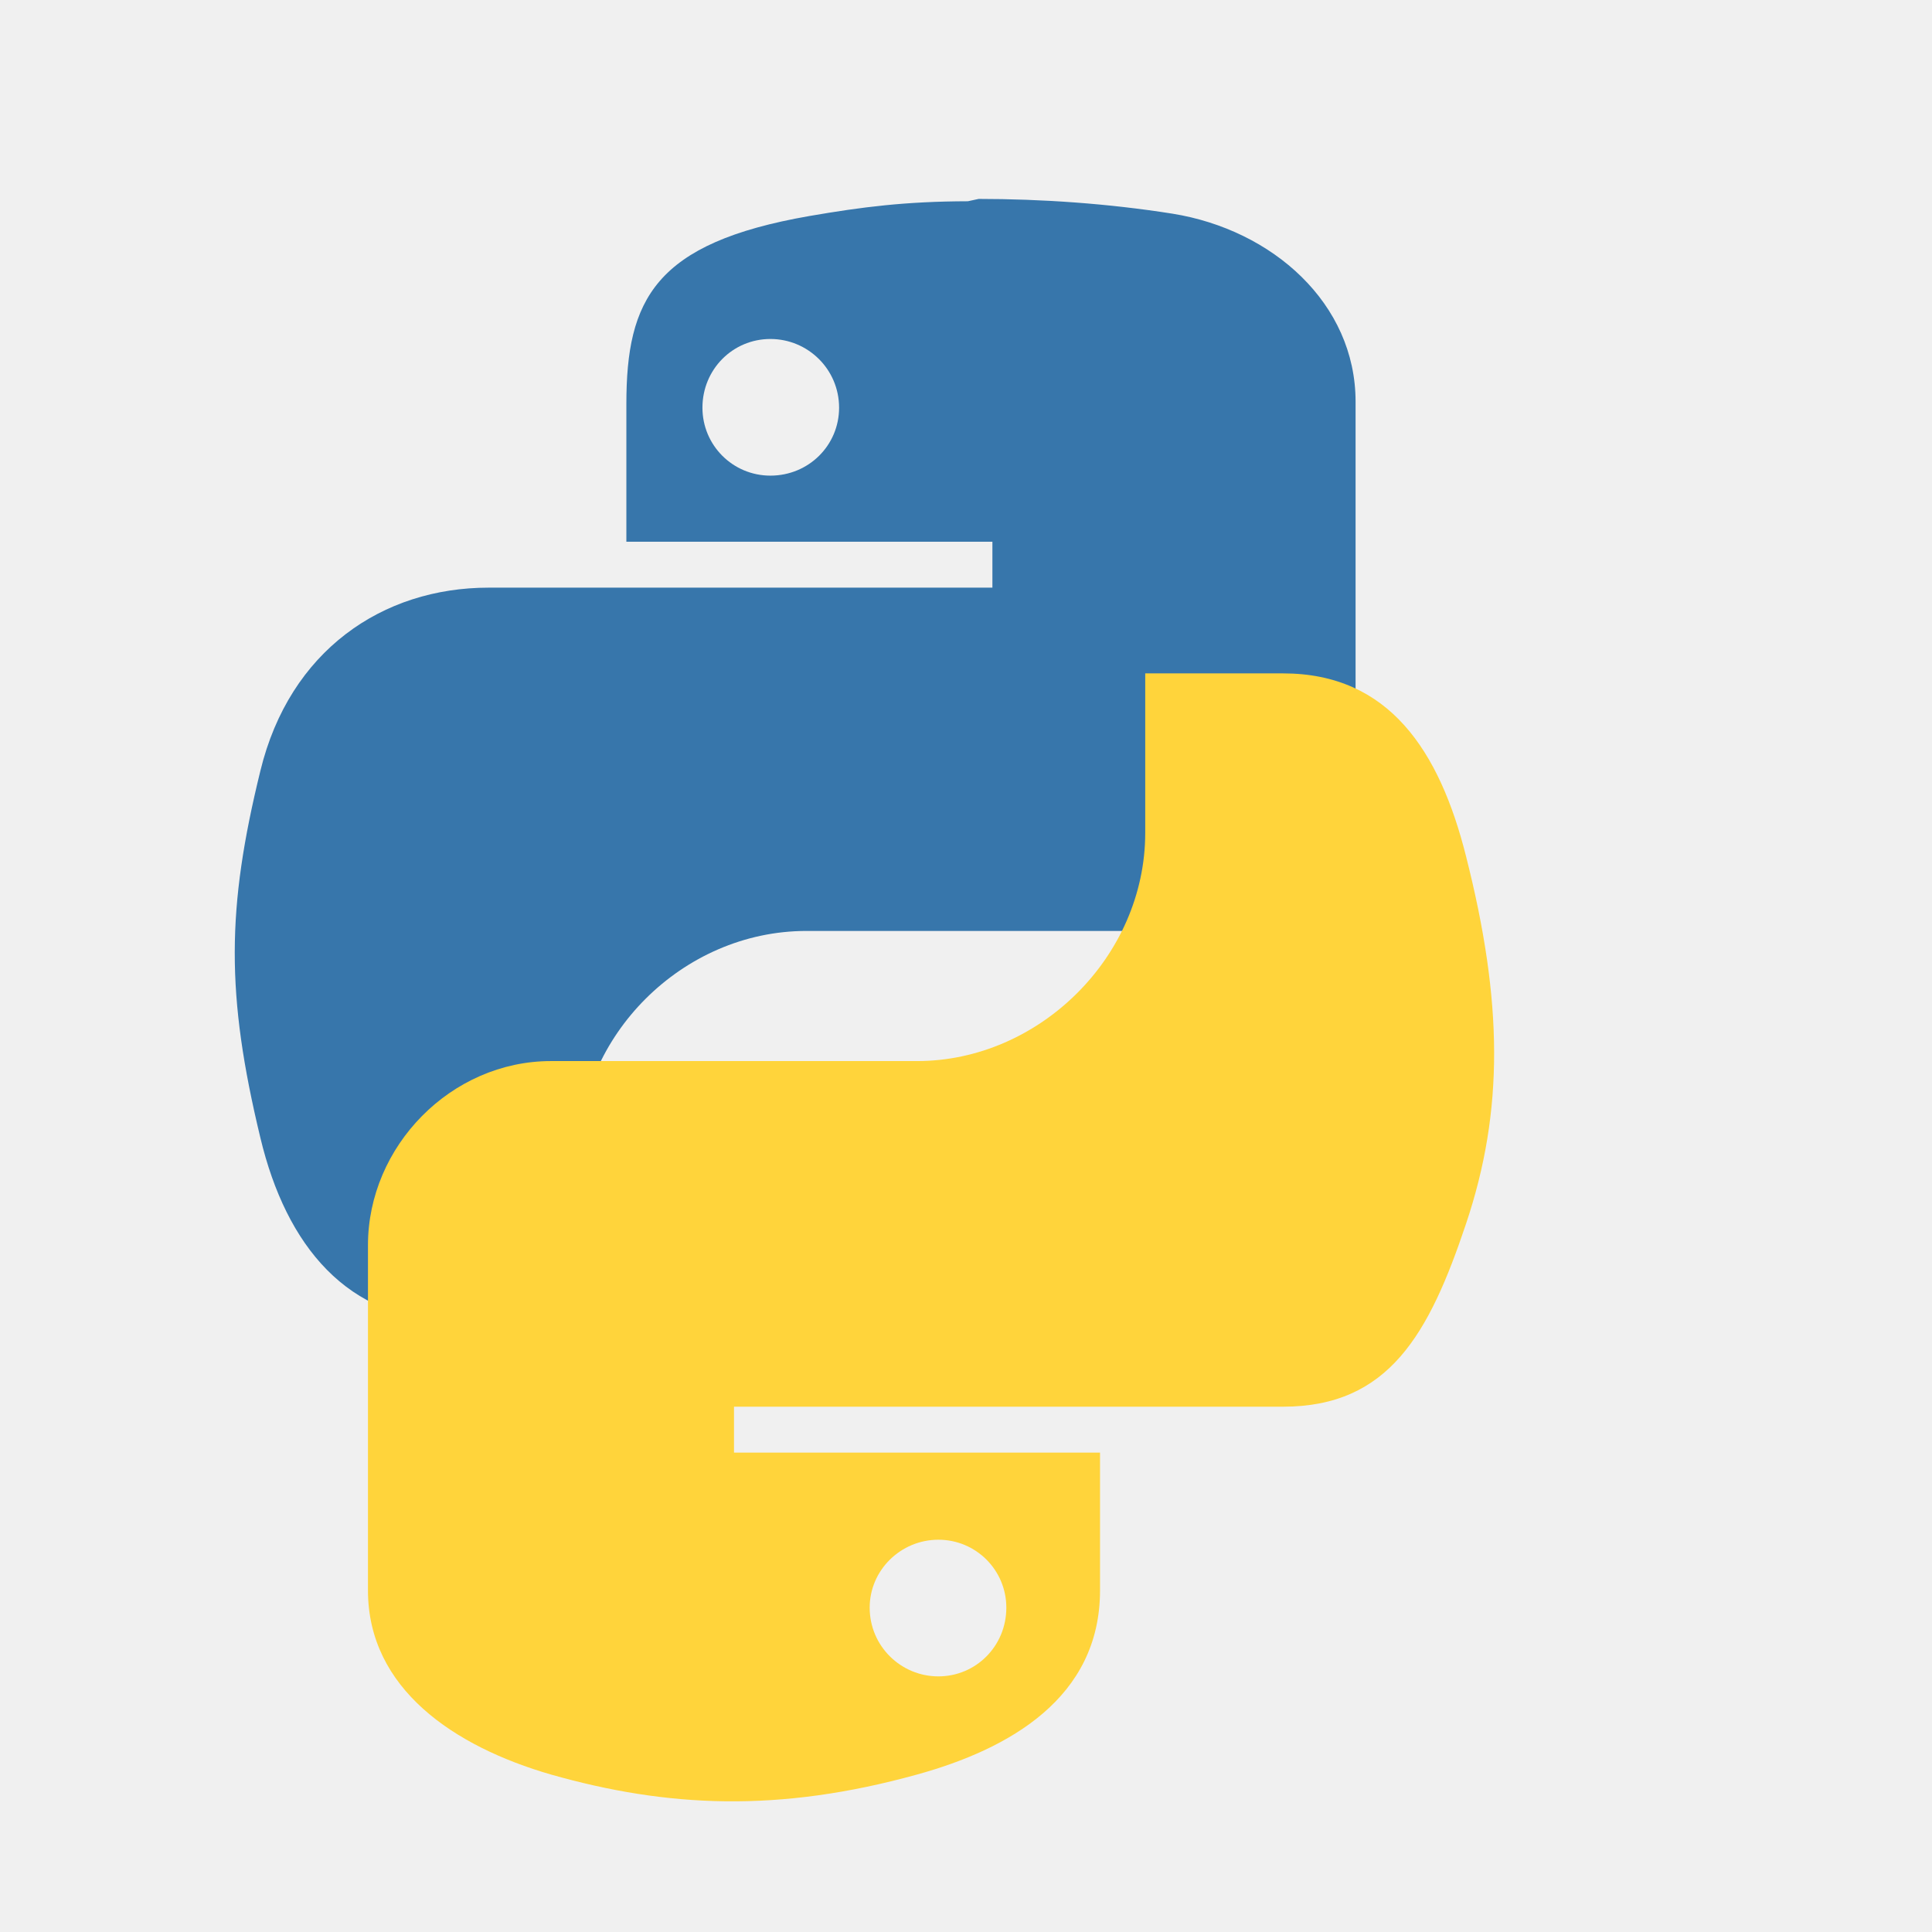
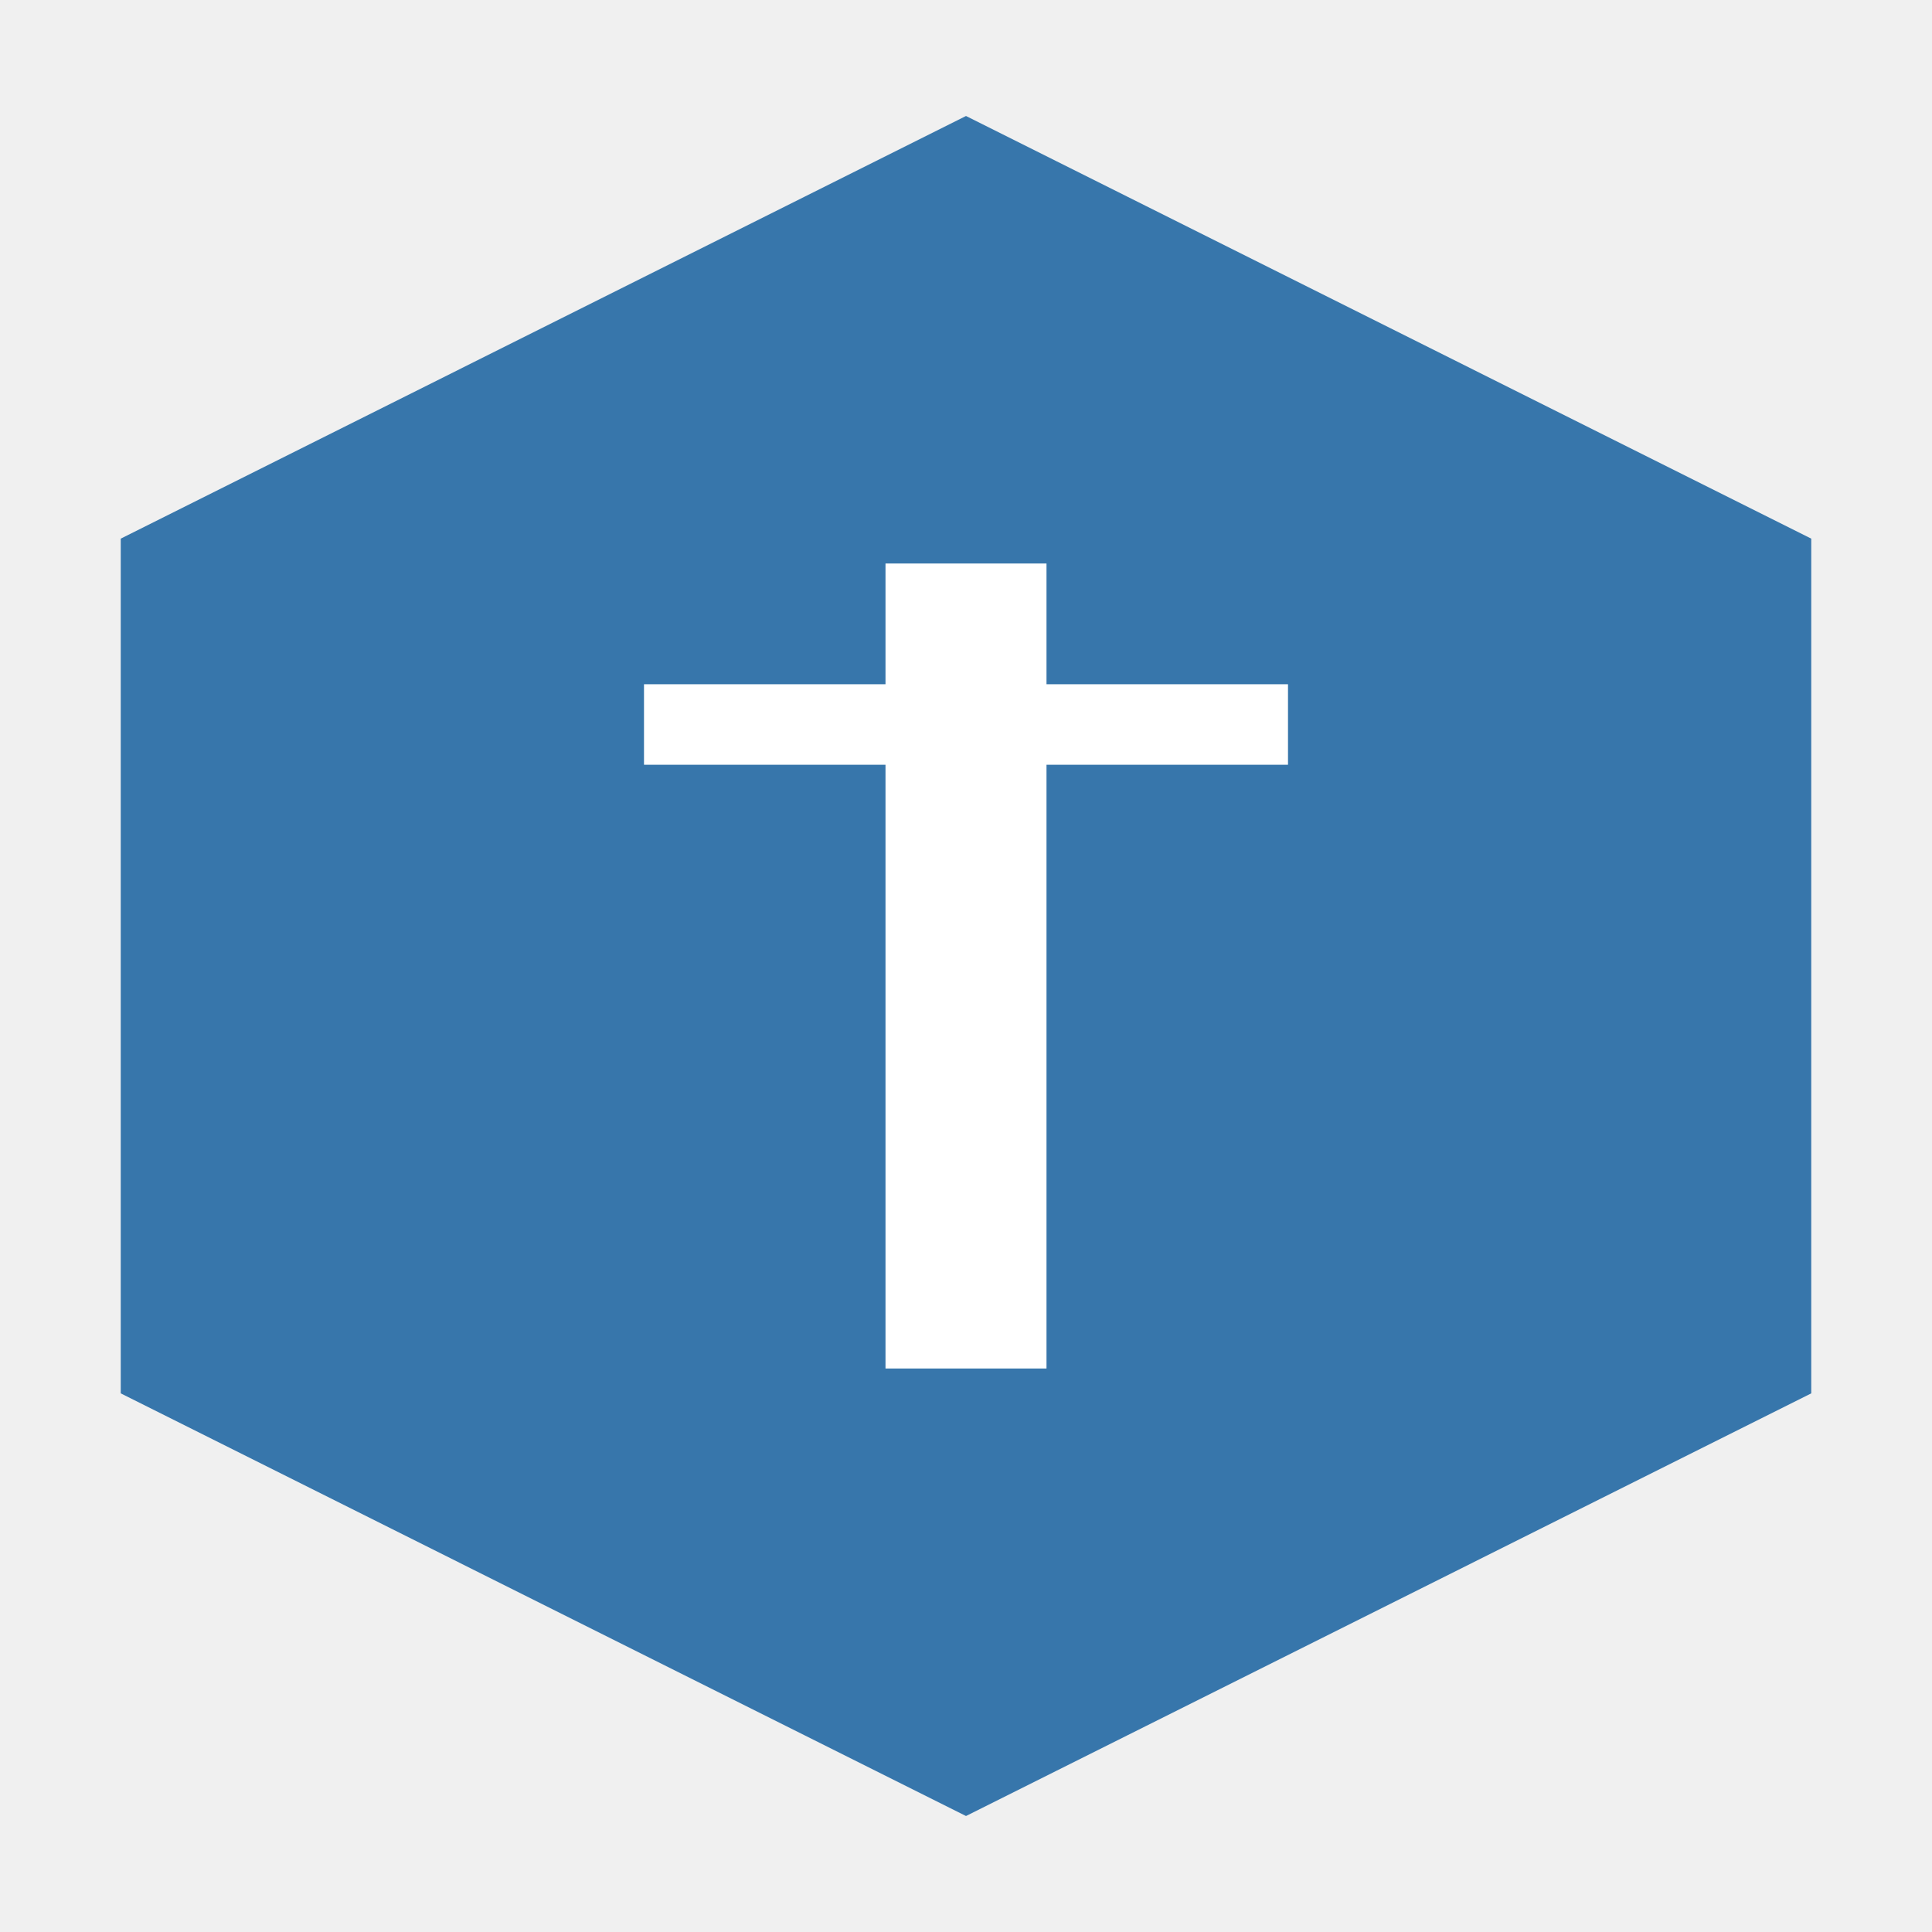
- <svg xmlns="http://www.w3.org/2000/svg" viewBox="0 0 48 48">
-   <path d="M24.047 5c-1.555.004-2.633.142-3.938.367-3.848.67-4.547 2.077-4.547 4.67v3.422h9.094v1.141h-9.094-3.422c-2.637 0-4.943 1.564-5.67 4.547-.84 3.422-.86 5.557 0 9.125.64 2.676 2.167 4.547 4.804 4.547h3.094v-4.09c0-2.973 2.57-5.6 5.67-5.6h9.094c2.527 0 4.547-2.059 4.547-4.576v-8.574c0-2.441-2.063-4.27-4.547-4.67-1.598-.253-3.262-.367-4.817-.367zm-4.907 3.422c.934 0 1.707.754 1.707 1.707 0 .934-.754 1.688-1.707 1.688-.934 0-1.688-.754-1.688-1.688 0-.953.754-1.707 1.688-1.707z" fill="#3776ab" />
-   <path d="M28.453 16.723v3.969c0 3.074-2.637 5.67-5.67 5.67h-9.094c-2.484 0-4.547 2.117-4.547 4.576v8.574c0 2.441 2.137 3.879 4.547 4.576 2.891.82 5.652.953 9.094 0 2.293-.633 4.547-1.906 4.547-4.576v-3.422h-9.094v-1.141h9.094 4.547c2.637 0 3.633-1.82 4.547-4.547.945-2.816.914-5.52 0-9.125-.656-2.613-1.91-4.547-4.547-4.547h-3.422zm-5.139 21.531c.934 0 1.688.754 1.688 1.688 0 .953-.754 1.707-1.688 1.707-.934 0-1.707-.754-1.707-1.707 0-.934.773-1.688 1.707-1.688z" fill="#ffd43b" />
+ <svg xmlns="http://www.w3.org/2000/svg" width="24" height="24" viewBox="0 0 24 24" fill="none">
+   <path d="M12 2L2 7v10l10 5 10-5V7l-10-5z" fill="#3776ab" stroke="#3776ab" stroke-width="1" />
+   <path d="M12 7v10" stroke="white" stroke-width="2" />
+   <path d="M8 9h8" stroke="white" stroke-width="1" />
</svg>
